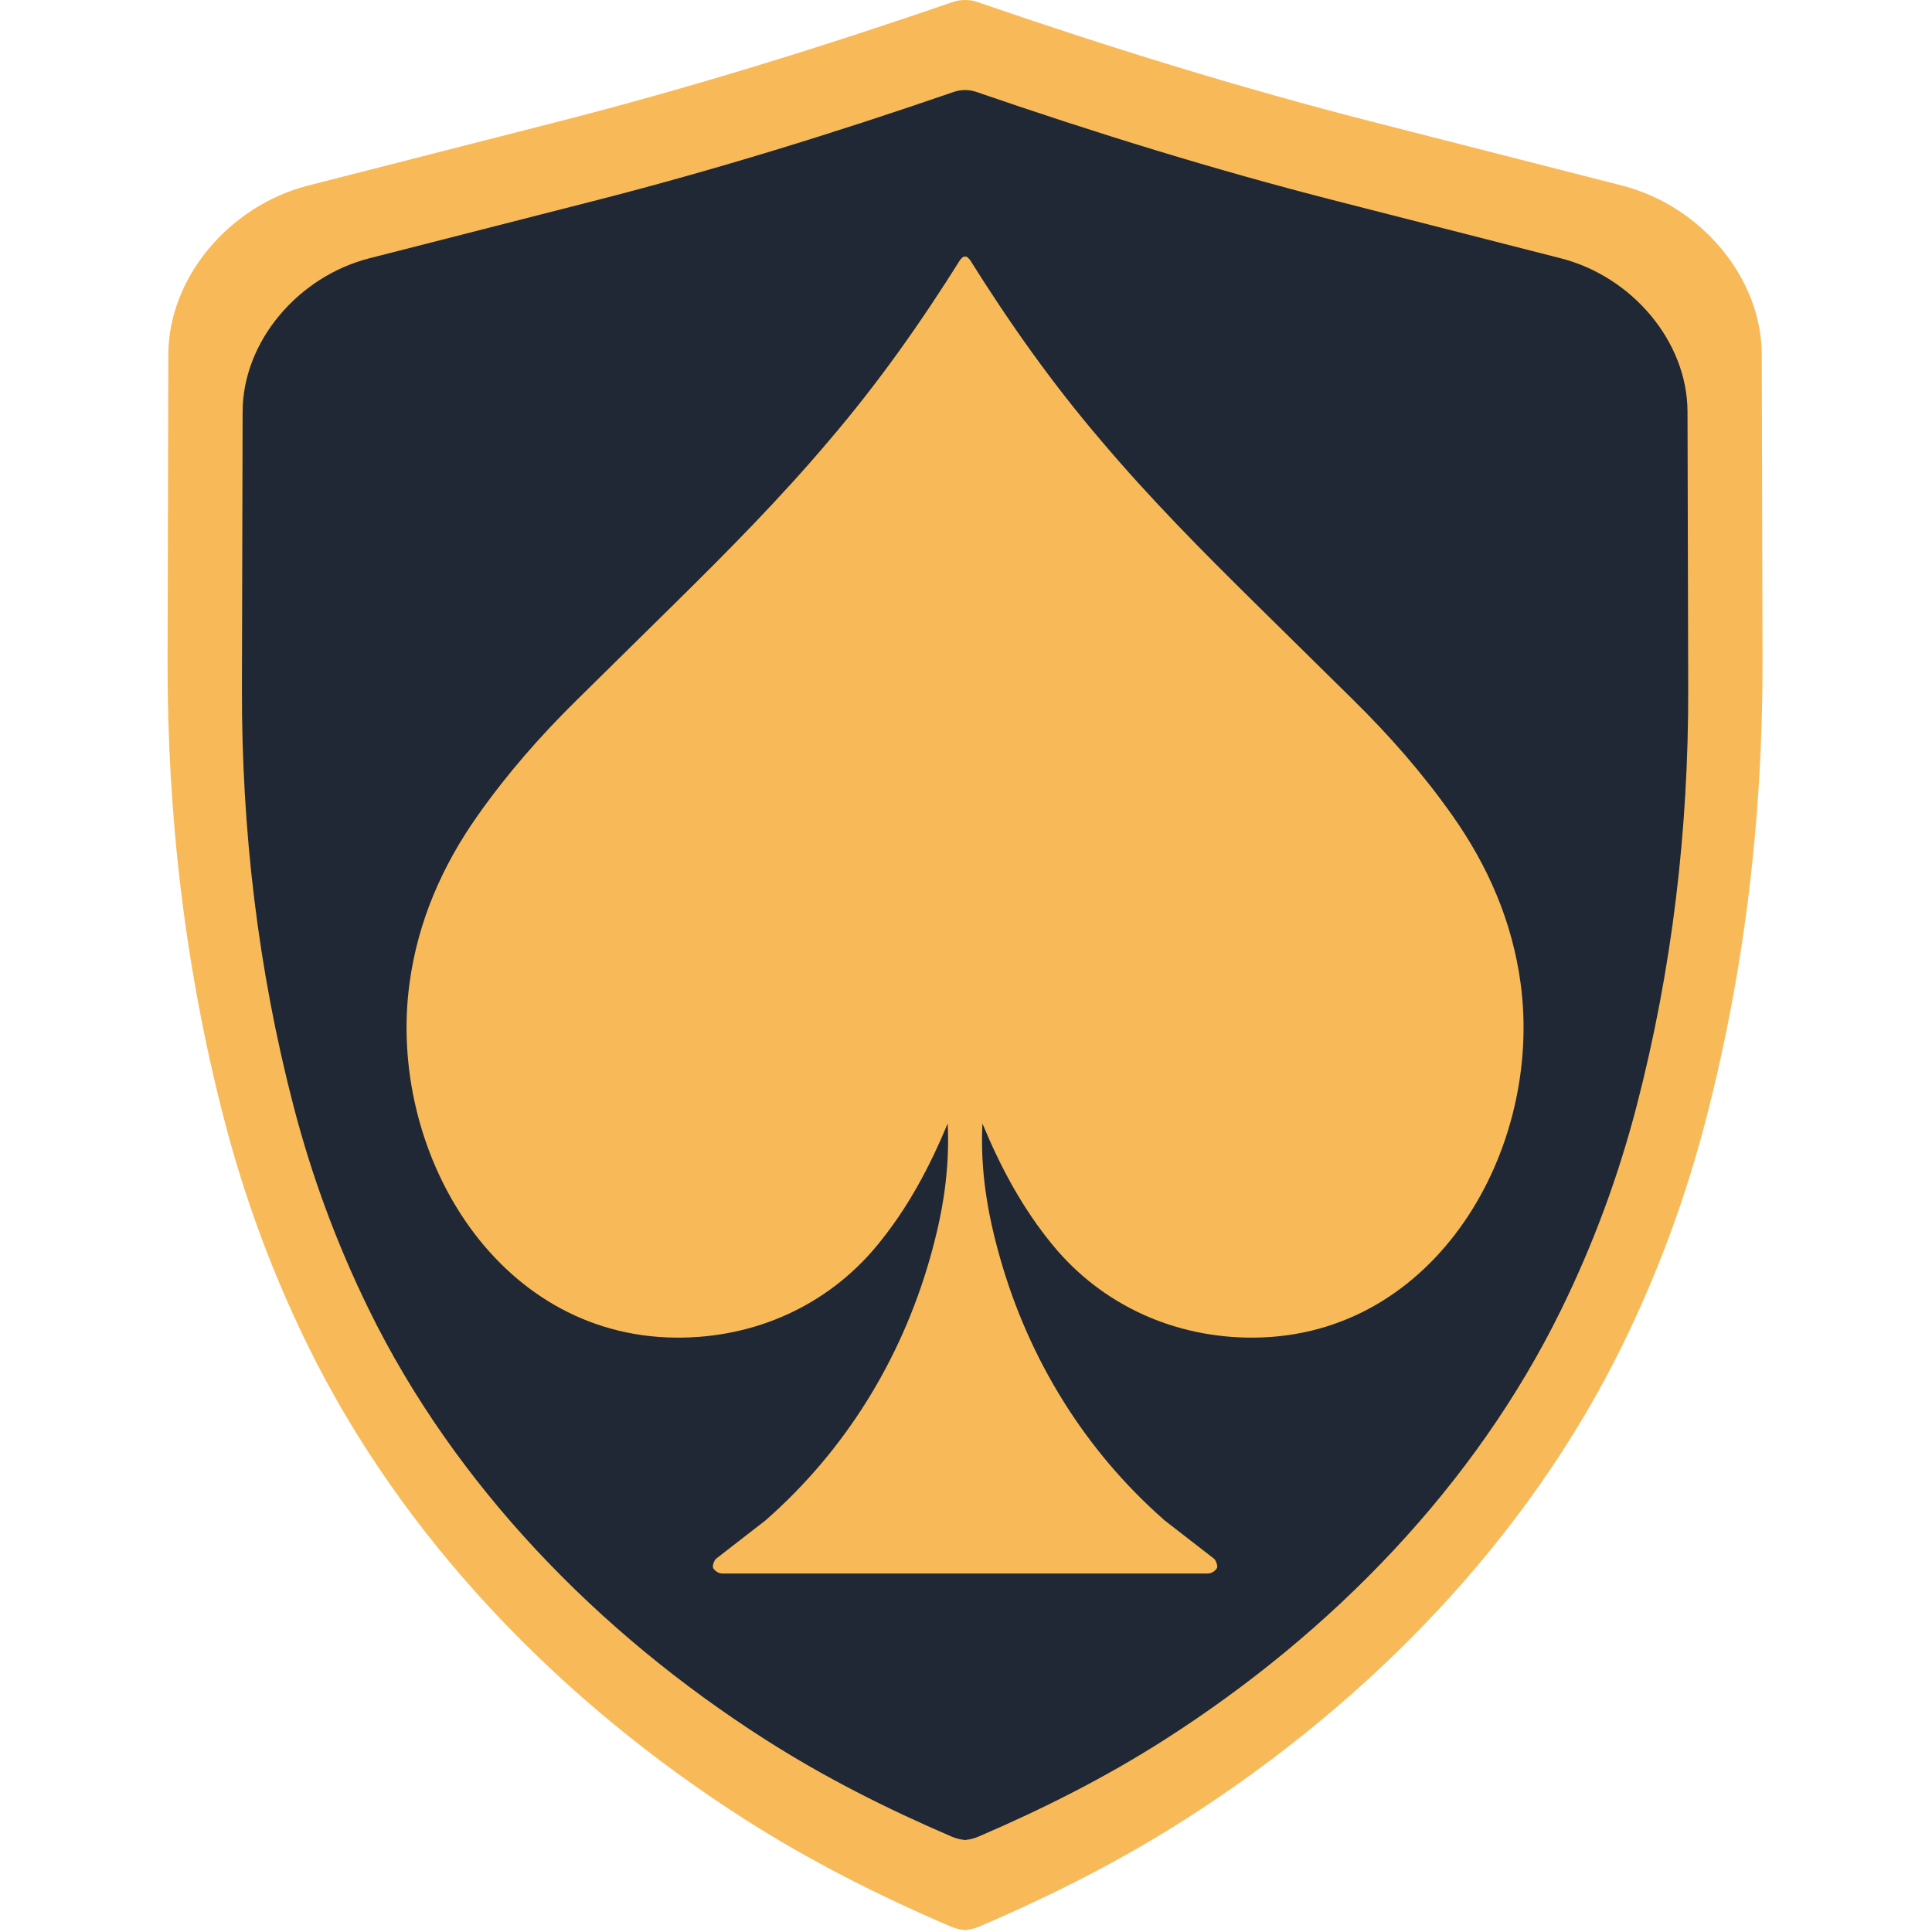
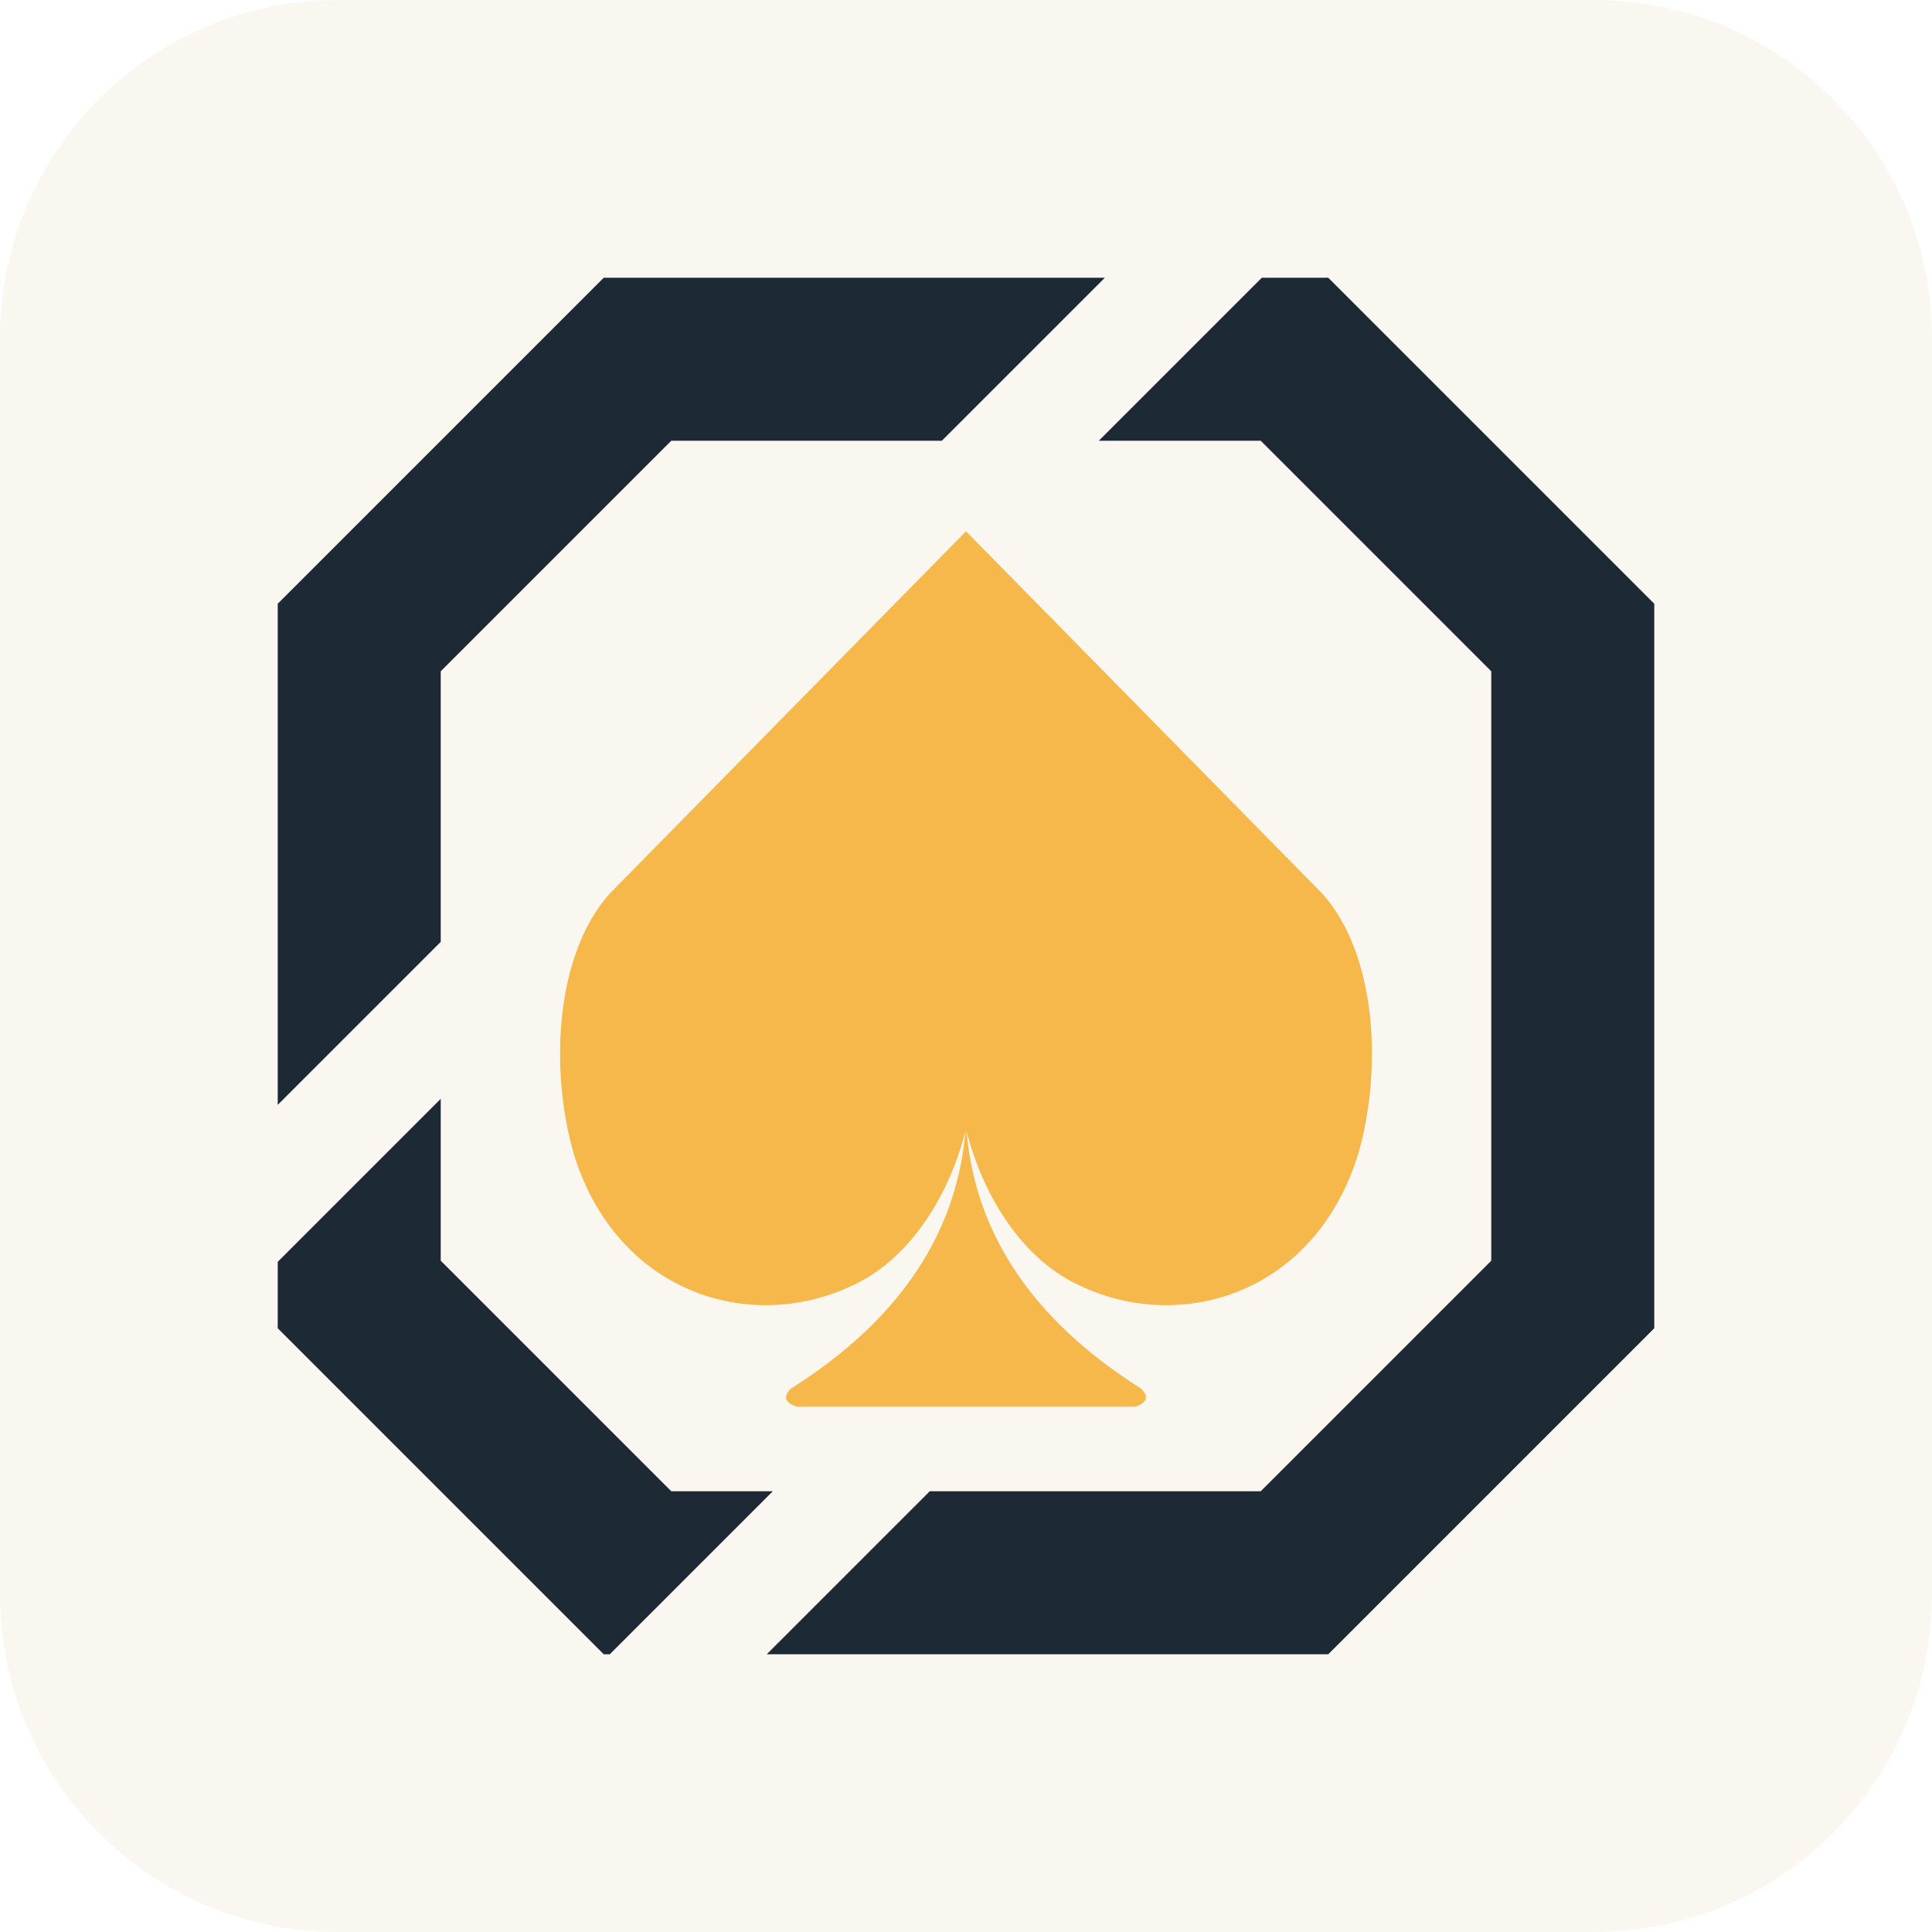
- <svg xmlns="http://www.w3.org/2000/svg" width="100%" height="100%" viewBox="0 0 246 246" version="1.1" xml:space="preserve" style="fill-rule:evenodd;clip-rule:evenodd;stroke-linejoin:round;stroke-miterlimit:2;">
-   <rect id="Artboard1" x="0" y="0" width="245.76" height="245.76" style="fill:none;" />
-   <path d="M224.326,45.167c-0.025,-9.89 -7.822,-18.993 -17.803,-21.543l-31.439,-8.034c-17.197,-4.394 -33.922,-9.579 -50.635,-15.333c-0.485,-0.167 -0.962,-0.243 -1.436,-0.254l0,-0.003c-0.045,-0.001 -0.089,0.001 -0.134,0.001c-0.045,0 -0.089,-0.003 -0.134,-0.001l0,0.003c-0.473,0.011 -0.951,0.087 -1.436,0.254c-16.713,5.754 -33.438,10.939 -50.635,15.333l-31.439,8.034c-9.981,2.55 -17.778,11.653 -17.803,21.543l-0.097,38.921c-0.049,19.788 2.248,39.327 7.218,58.494c2.577,9.942 6.092,19.456 10.618,28.693c12.086,24.665 32.15,45.346 55.62,60.348c8.358,5.342 17.077,9.735 26.19,13.649c0.569,0.244 1.169,0.409 1.764,0.464l0,0.025c0.045,-0.001 0.089,-0.009 0.134,-0.012c0.045,0.003 0.089,0.011 0.134,0.012l0,-0.025c0.595,-0.056 1.195,-0.22 1.764,-0.464c9.113,-3.914 17.832,-8.307 26.19,-13.649c23.47,-15.002 43.534,-35.683 55.619,-60.348c4.526,-9.236 8.042,-18.75 10.619,-28.693c4.969,-19.167 7.267,-38.706 7.217,-58.494l-0.097,-38.921Z" style="fill:#f8ba59;fill-rule:nonzero;" />
-   <path d="M214.87,52.419c-0.022,-8.967 -7.093,-17.22 -16.143,-19.532l-28.508,-7.284c-15.594,-3.984 -30.76,-8.685 -45.914,-13.902c-0.439,-0.151 -0.873,-0.22 -1.302,-0.23l0,-0.003c-0.04,-0.001 -0.081,0.001 -0.121,0.001c-0.04,0 -0.081,-0.003 -0.121,-0.001l0,0.003c-0.429,0.01 -0.862,0.079 -1.302,0.23c-15.155,5.217 -30.321,9.918 -45.915,13.902l-28.508,7.284c-9.051,2.312 -16.121,10.566 -16.143,19.532l-0.088,35.288c-0.044,17.941 2.039,35.656 6.545,53.035c2.337,9.015 5.524,17.641 9.628,26.015c10.959,22.363 29.153,41.114 50.435,54.716c7.579,4.844 15.485,8.827 23.748,12.375c0.516,0.222 1.06,0.371 1.6,0.421l0,0.022c0.04,-0.001 0.081,-0.008 0.121,-0.011c0.04,0.003 0.081,0.01 0.121,0.011l0,-0.022c0.539,-0.05 1.084,-0.199 1.6,-0.421c8.263,-3.549 16.169,-7.532 23.748,-12.375c21.282,-13.602 39.476,-32.353 50.434,-54.716c4.104,-8.374 7.292,-17 9.629,-26.015c4.506,-17.378 6.589,-35.093 6.544,-53.035l-0.088,-35.288Z" style="fill:#1f2834;fill-rule:nonzero;" />
-   <path d="M159.711,170.319c-10.11,0.086 -19.36,-4.133 -25.621,-11.724c-3.907,-4.736 -6.659,-9.92 -9,-15.544c-0.288,6.008 0.651,11.539 2.273,17.212c3.668,12.834 10.733,24.385 20.927,33.328l6.284,4.874c0.241,0.187 0.463,0.831 0.409,1.104c-0.055,0.274 -0.613,0.784 -1.171,0.784l-61.864,0c-0.558,0 -1.116,-0.51 -1.171,-0.784c-0.054,-0.273 0.168,-0.918 0.409,-1.104l6.284,-4.874c10.194,-8.943 17.259,-20.494 20.927,-33.328c1.621,-5.674 2.561,-11.204 2.273,-17.212c-2.341,5.624 -5.093,10.808 -9,15.544c-6.261,7.591 -15.511,11.81 -25.621,11.724c-23.126,-0.196 -36.766,-23.99 -33.906,-45.118c1.06,-7.831 4.119,-14.893 8.687,-21.366c3.777,-5.352 7.955,-10.117 12.651,-14.742l12.433,-12.25c6.853,-6.752 13.449,-13.412 19.655,-20.755c6.252,-7.31 11.647,-14.96 16.707,-23.032c0.107,-0.104 0.321,-0.34 0.47,-0.416l0,0.103l0.134,-0.104l0.134,0.104l0,-0.103c0.149,0.076 0.362,0.312 0.47,0.416c5.06,8.072 10.455,15.722 16.707,23.032c6.206,7.343 12.803,14.004 19.655,20.755l12.433,12.25c4.696,4.626 8.874,9.39 12.651,14.742c4.568,6.473 7.626,13.535 8.687,21.366c2.861,21.128 -10.779,44.922 -33.906,45.118" style="fill:#f8ba59;fill-rule:nonzero;" />
+ <svg xmlns="http://www.w3.org/2000/svg" width="320" height="320" viewBox="0 0 320 320">
+   <g id="_00___Backgrounds" data-name="00 • Backgrounds">
+     <path id="ace-icon-light___background" data-name="ace-icon-light · background" d="M56 0 L264 0 C294.928 0 320 25.072 320 56 L320 264 C320 294.928 294.928 320 264 320 L56 320 C25.072 320 0 294.928 0 264 L0 56 C0 25.072 25.072 0 56 0 Z" fill="#faf7f1" />
+   </g>
+   <g id="_10___Ring___3_interrupted_ribbons" data-name="10 • Ring / 3 interrupted ribbons">
+     <polygon id="ace-icon-light___Ring_A___upper-left" data-name="ace-icon-light · Ring A / upper-left" points="183,46 100,46 46,100 46,183 73,156 73,111.184 111.184,73 156,73" fill="#1e2936" />
+     <polygon id="ace-icon-light___Ring_B___right-bottom" data-name="ace-icon-light · Ring B / right-bottom" points="209,46 220,46 274,100 274,220 220,274 127,274 154,247 208.816,247 247,208.816 247,111.184 208.816,73 182,73" fill="#1e2936" />
+     <polygon id="ace-icon-light___Ring_C___southwest" data-name="ace-icon-light · Ring C / southwest" points="46,209 46,220 100,274 101,274 128,247 111.184,247 73,208.816 73,182" fill="#1e2936" />
+   </g>
+   <g id="_20___Spade___pedestal___symmetric_curves" data-name="20 • Spade + pedestal / symmetric curves">
+     <path id="ace-icon-light___Spade" data-name="ace-icon-light · Spade" d="M160 88 L219 148 C228 158 229 177 225 191 C218 214 196 221 179 213 C170 209 163 199 160 187 C157 199 150 209 141 213 C124 221 102 214 95 191 C91 177 92 158 101 148 Z" fill="#f7b84b" />
+     <path id="ace-icon-light___Pedestal" data-name="ace-icon-light · Pedestal" d="M160 186 C159 203 150 218 131 230 C129.667 231.333 130 232.333 132 233 L188 233 C190 232.333 190.333 231.333 189 230 C170 218 161 203 160 186 Z" fill="#f7b84b" />
+   </g>
+   <g id="_30___Wordmarks___converted_to_paths" data-name="30 • Wordmarks / converted to paths">
+   </g>
+   <g id="_40___Taglines___letterspaced_outlines" data-name="40 • Taglines / letterspaced outlines">
+   </g>
</svg>
